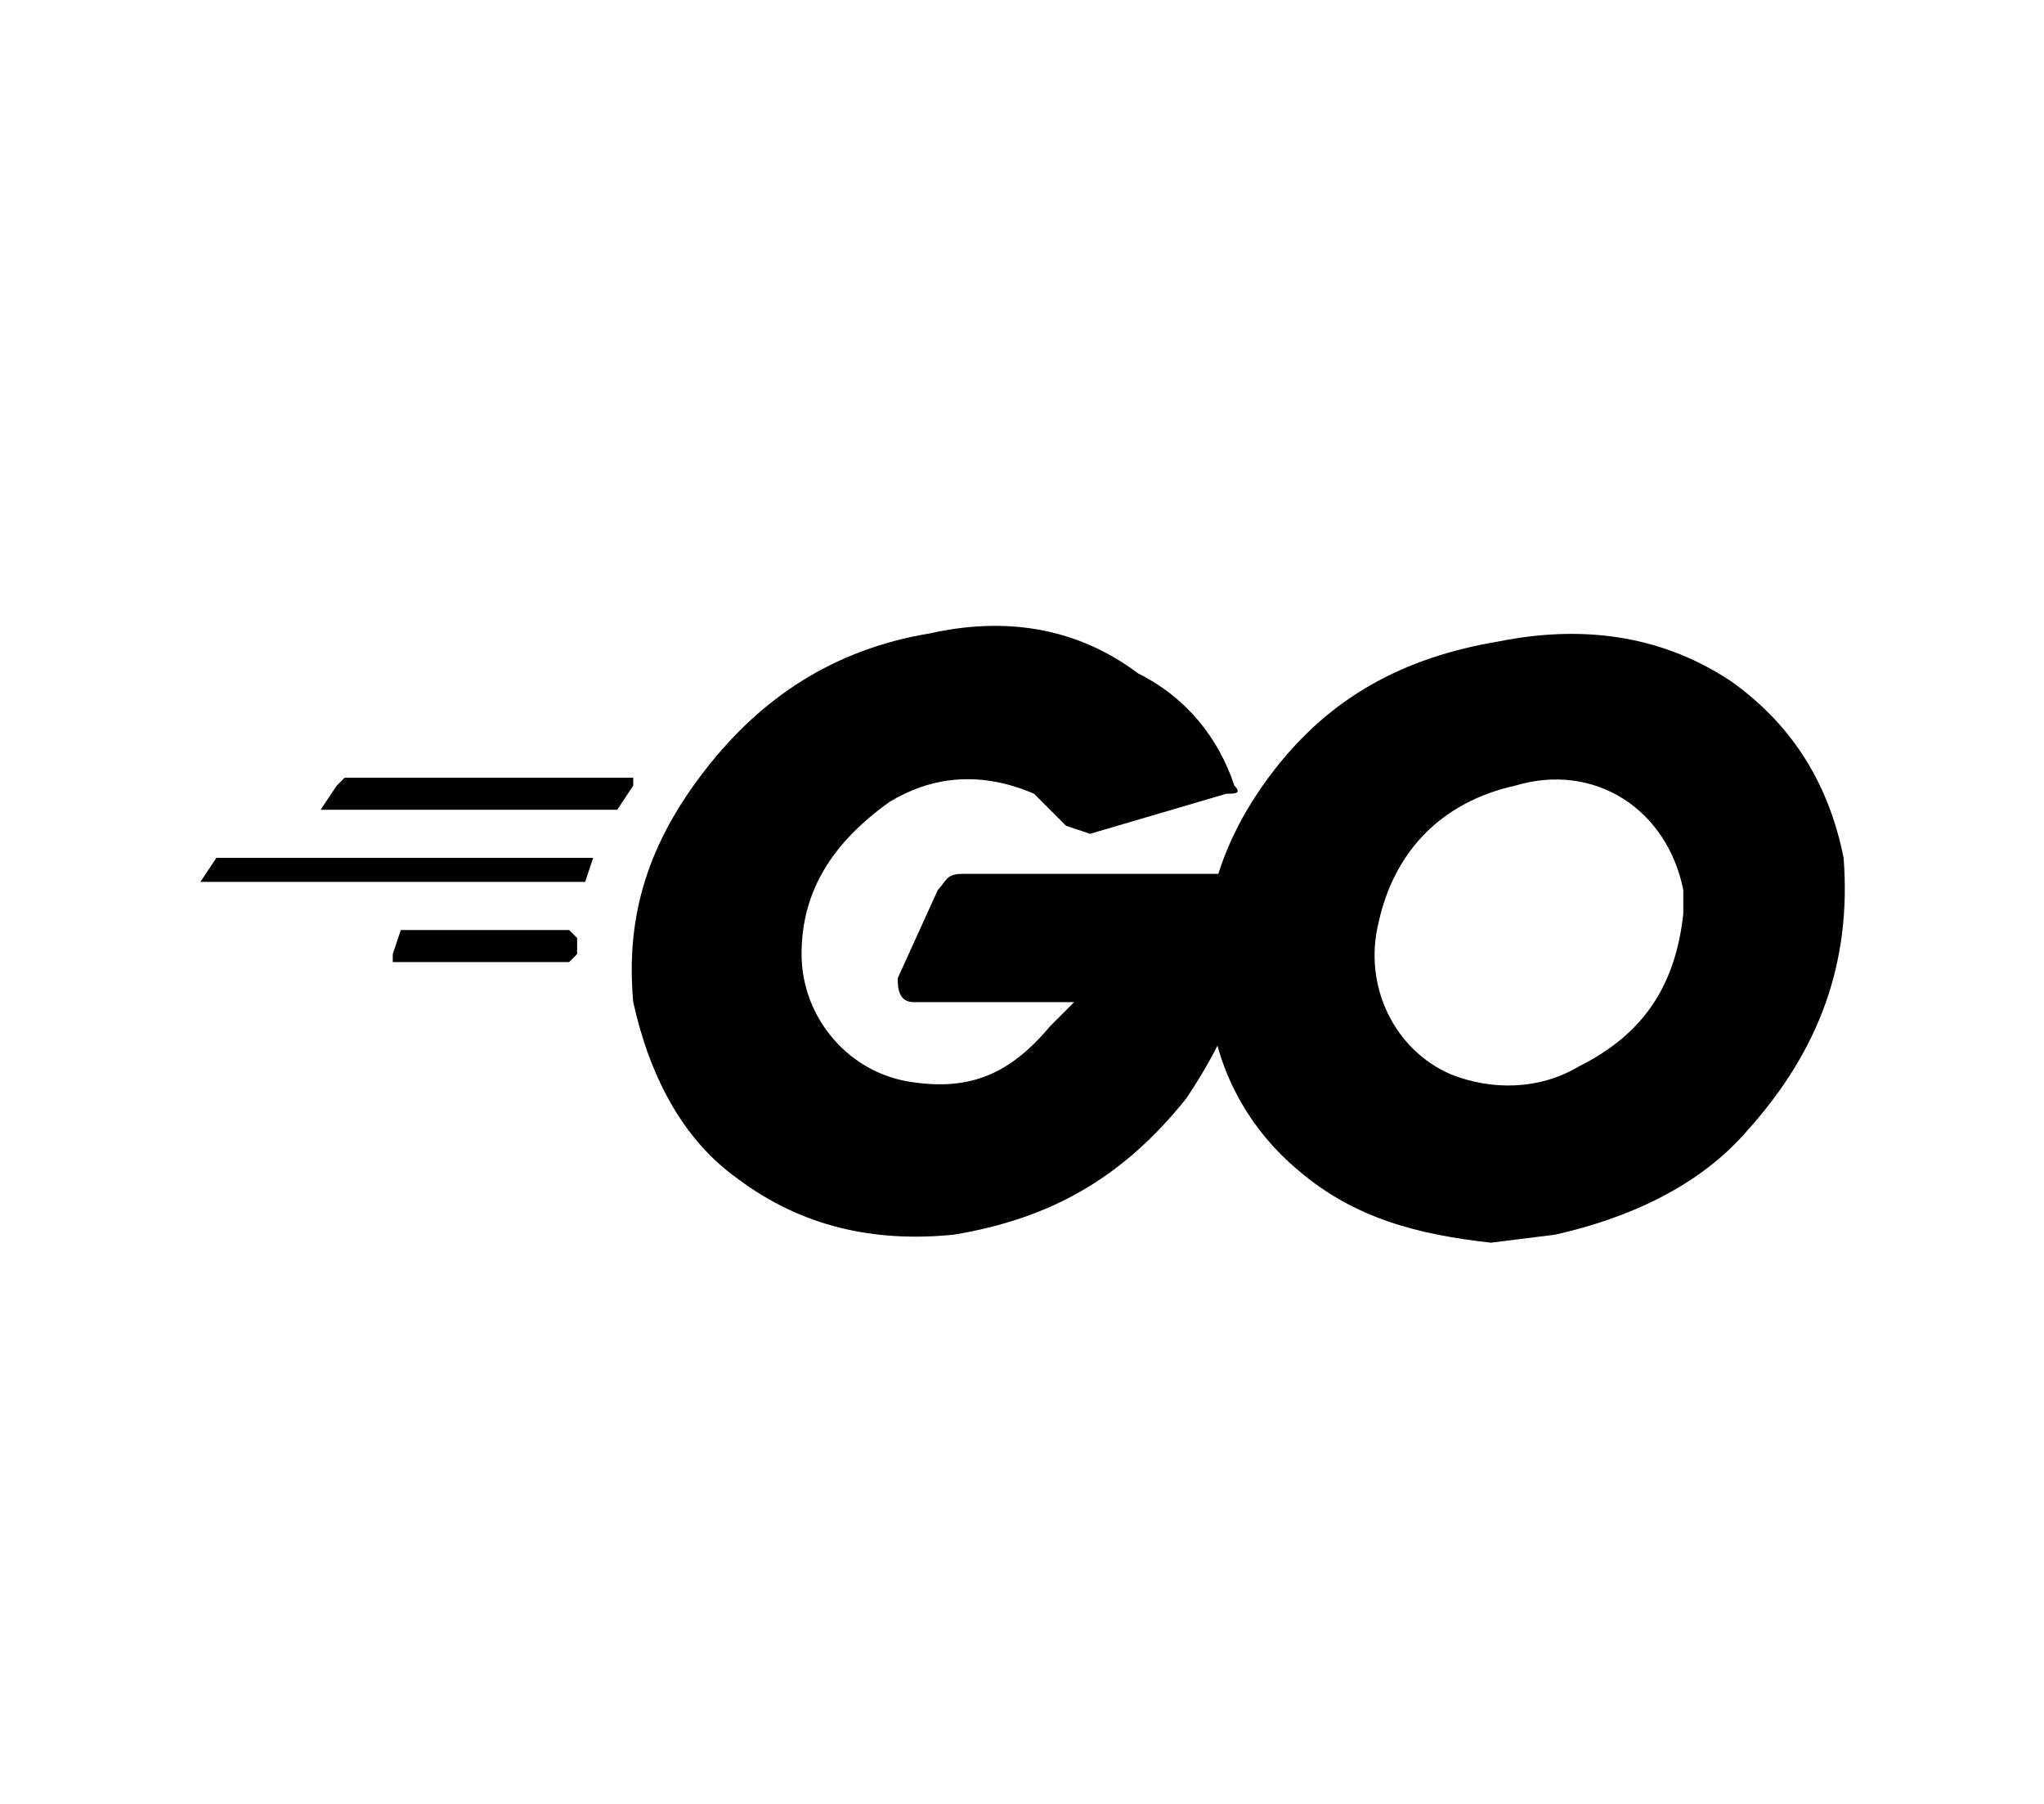
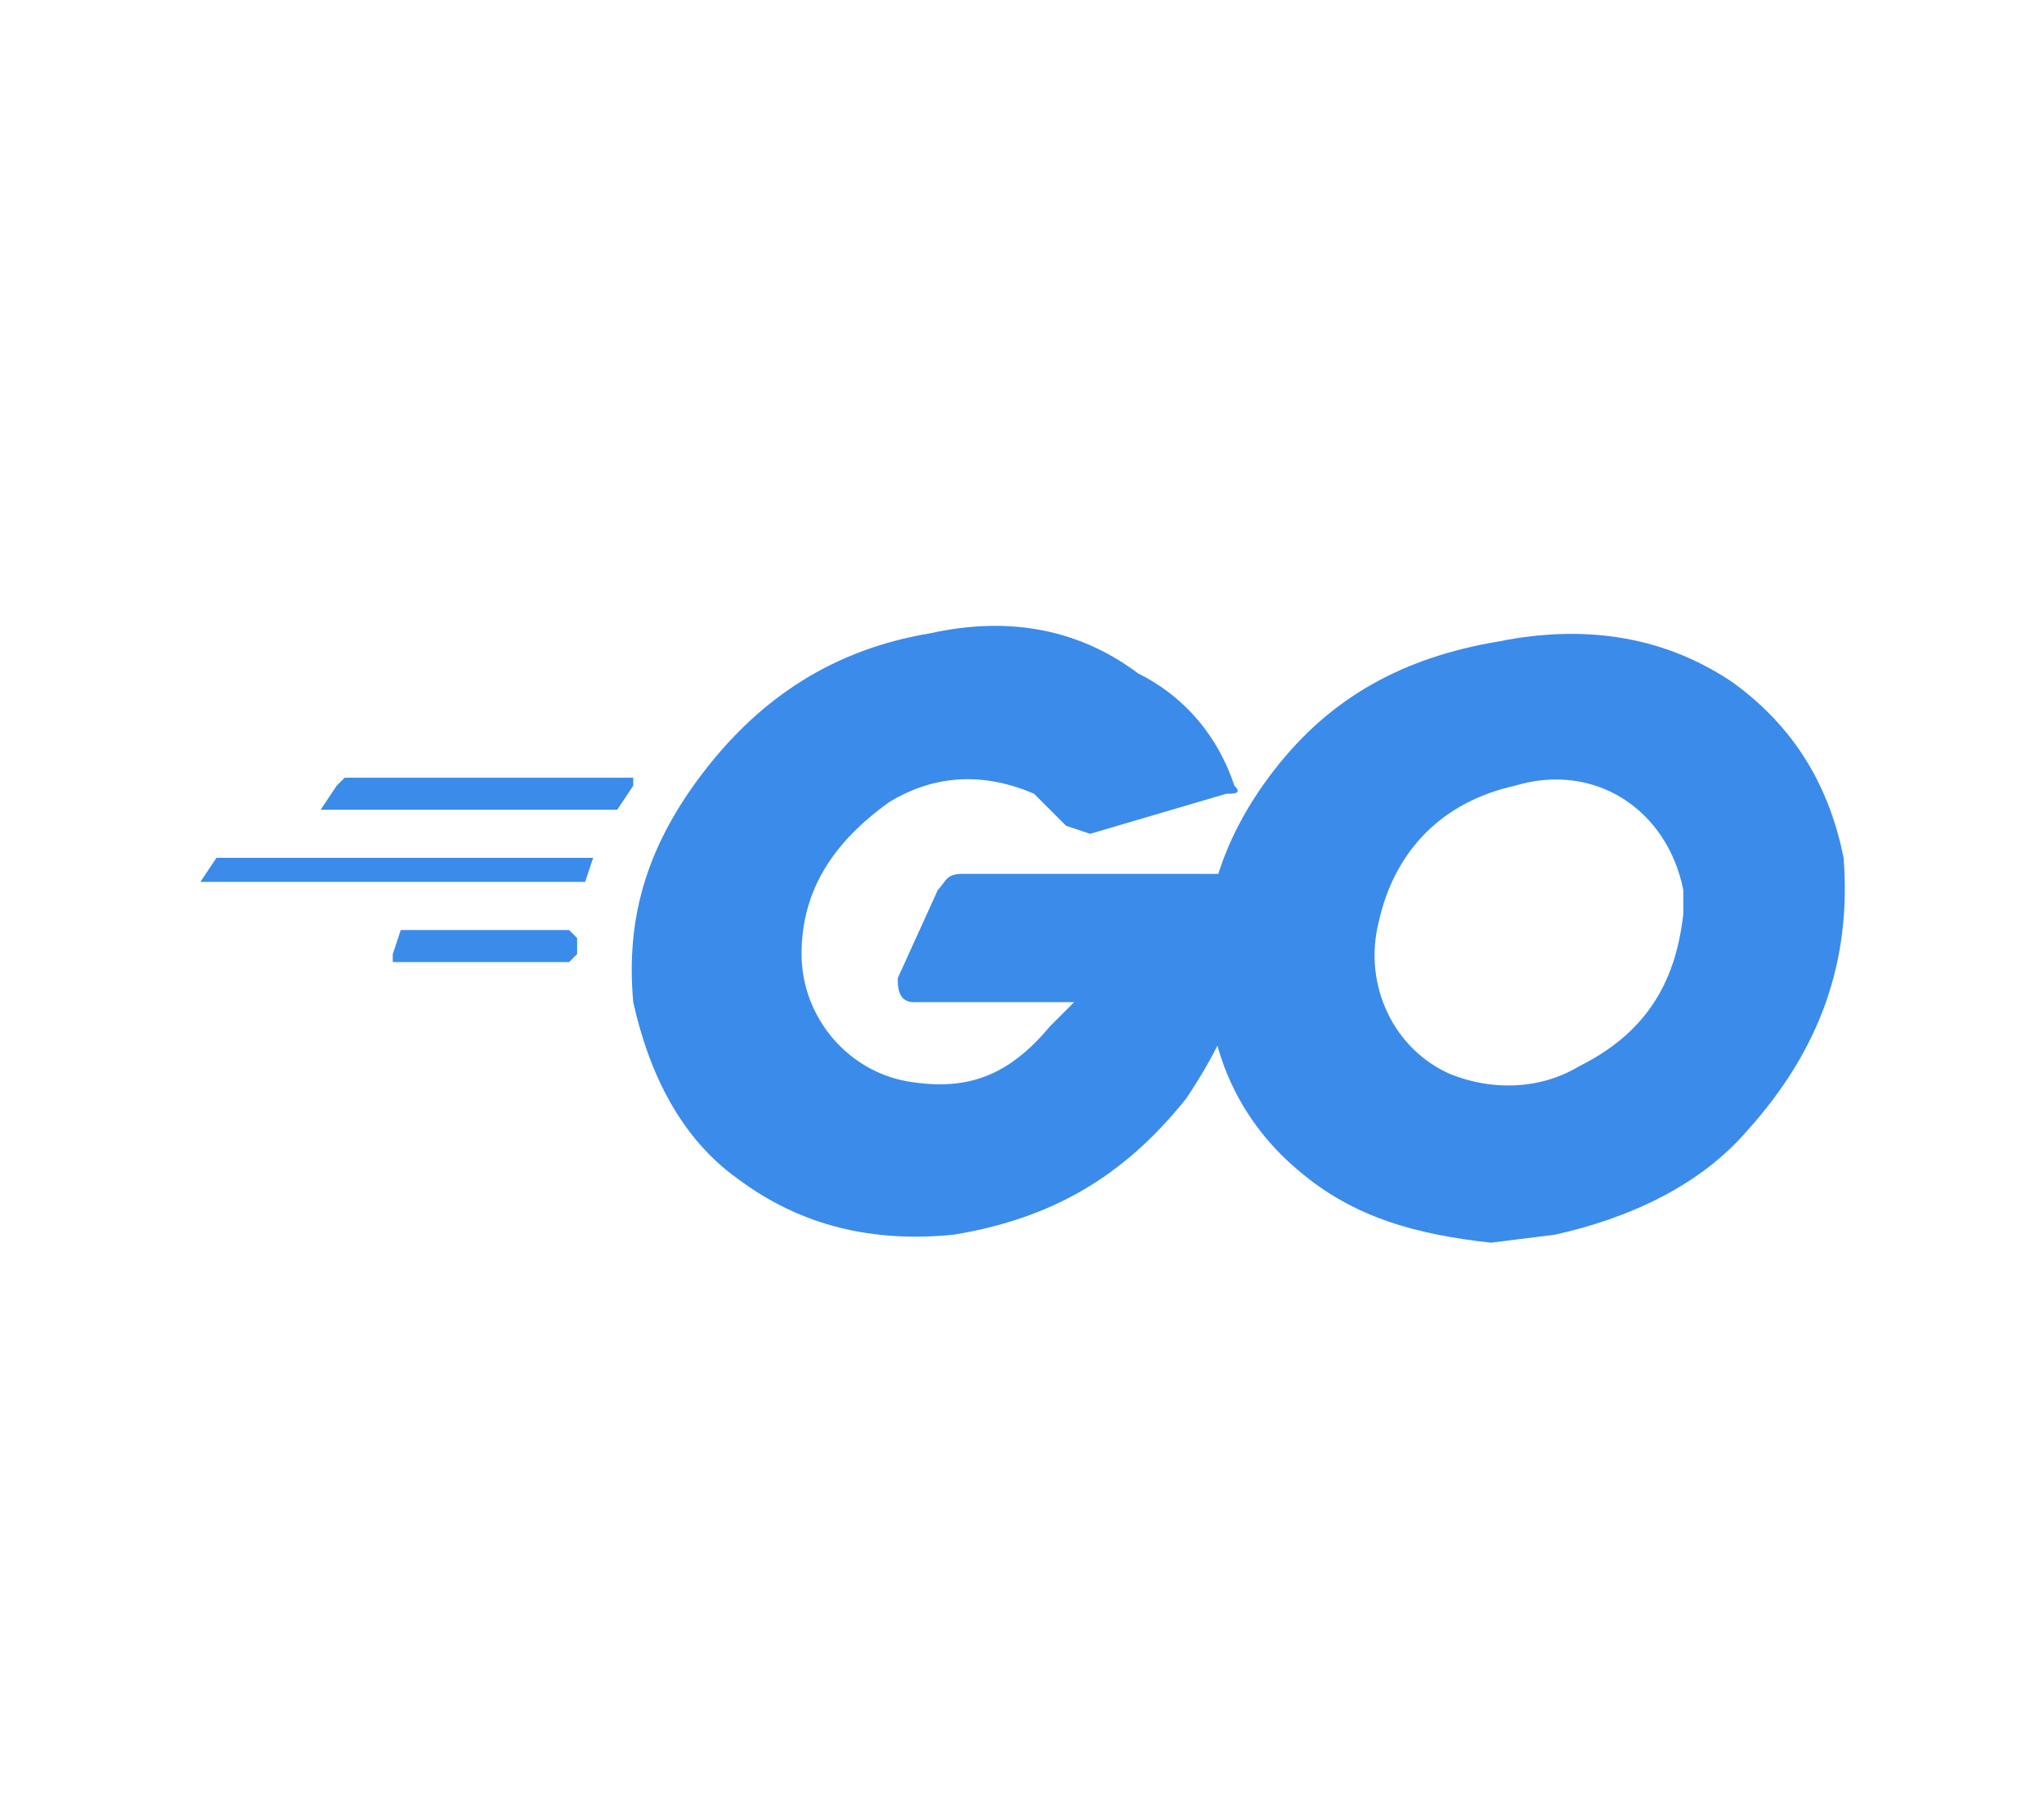
- <svg xmlns="http://www.w3.org/2000/svg" viewBox="0 0 255 225">
+ <svg xmlns="http://www.w3.org/2000/svg" viewBox="0 0 255 225" fill="#3b8bea">
  <path d="M40 101l2-3 1-1h36v1l-2 3H40zm-15 9l2-3h47l-1 3H25zm24 9c0 1 0 0 0 0l1-3h21l1 1v2l-1 1H49zm104-20l-17 5-3-1-4-4c-7-3-13-2-18 1-7 5-11 11-11 19s6 15 14 16c7 1 12-1 17-7l3-3h-20c-2 0-2-2-2-3l5-11c1-1 1-2 3-2h36v8c-1 8-4 14-8 20-8 10-17 15-29 17-10 1-19-1-27-7-7-5-11-13-13-22-1-11 2-20 9-29s16-15 28-17c9-2 18-1 26 5 6 3 10 8 12 14 1 1 0 1-1 1z" />
  <path d="M186 155c-9-1-17-3-24-9-6-5-10-12-11-20-2-11 1-21 8-30s16-14 28-16c10-2 20-1 29 5 7 5 12 12 14 22 1 13-3 24-12 34-6 7-15 11-24 13l-8 1zm24-41v-3c-2-10-11-16-21-13-9 2-15 8-17 17-2 8 2 16 9 19 5 2 11 2 16-1 8-4 12-10 13-19z" />
</svg>
